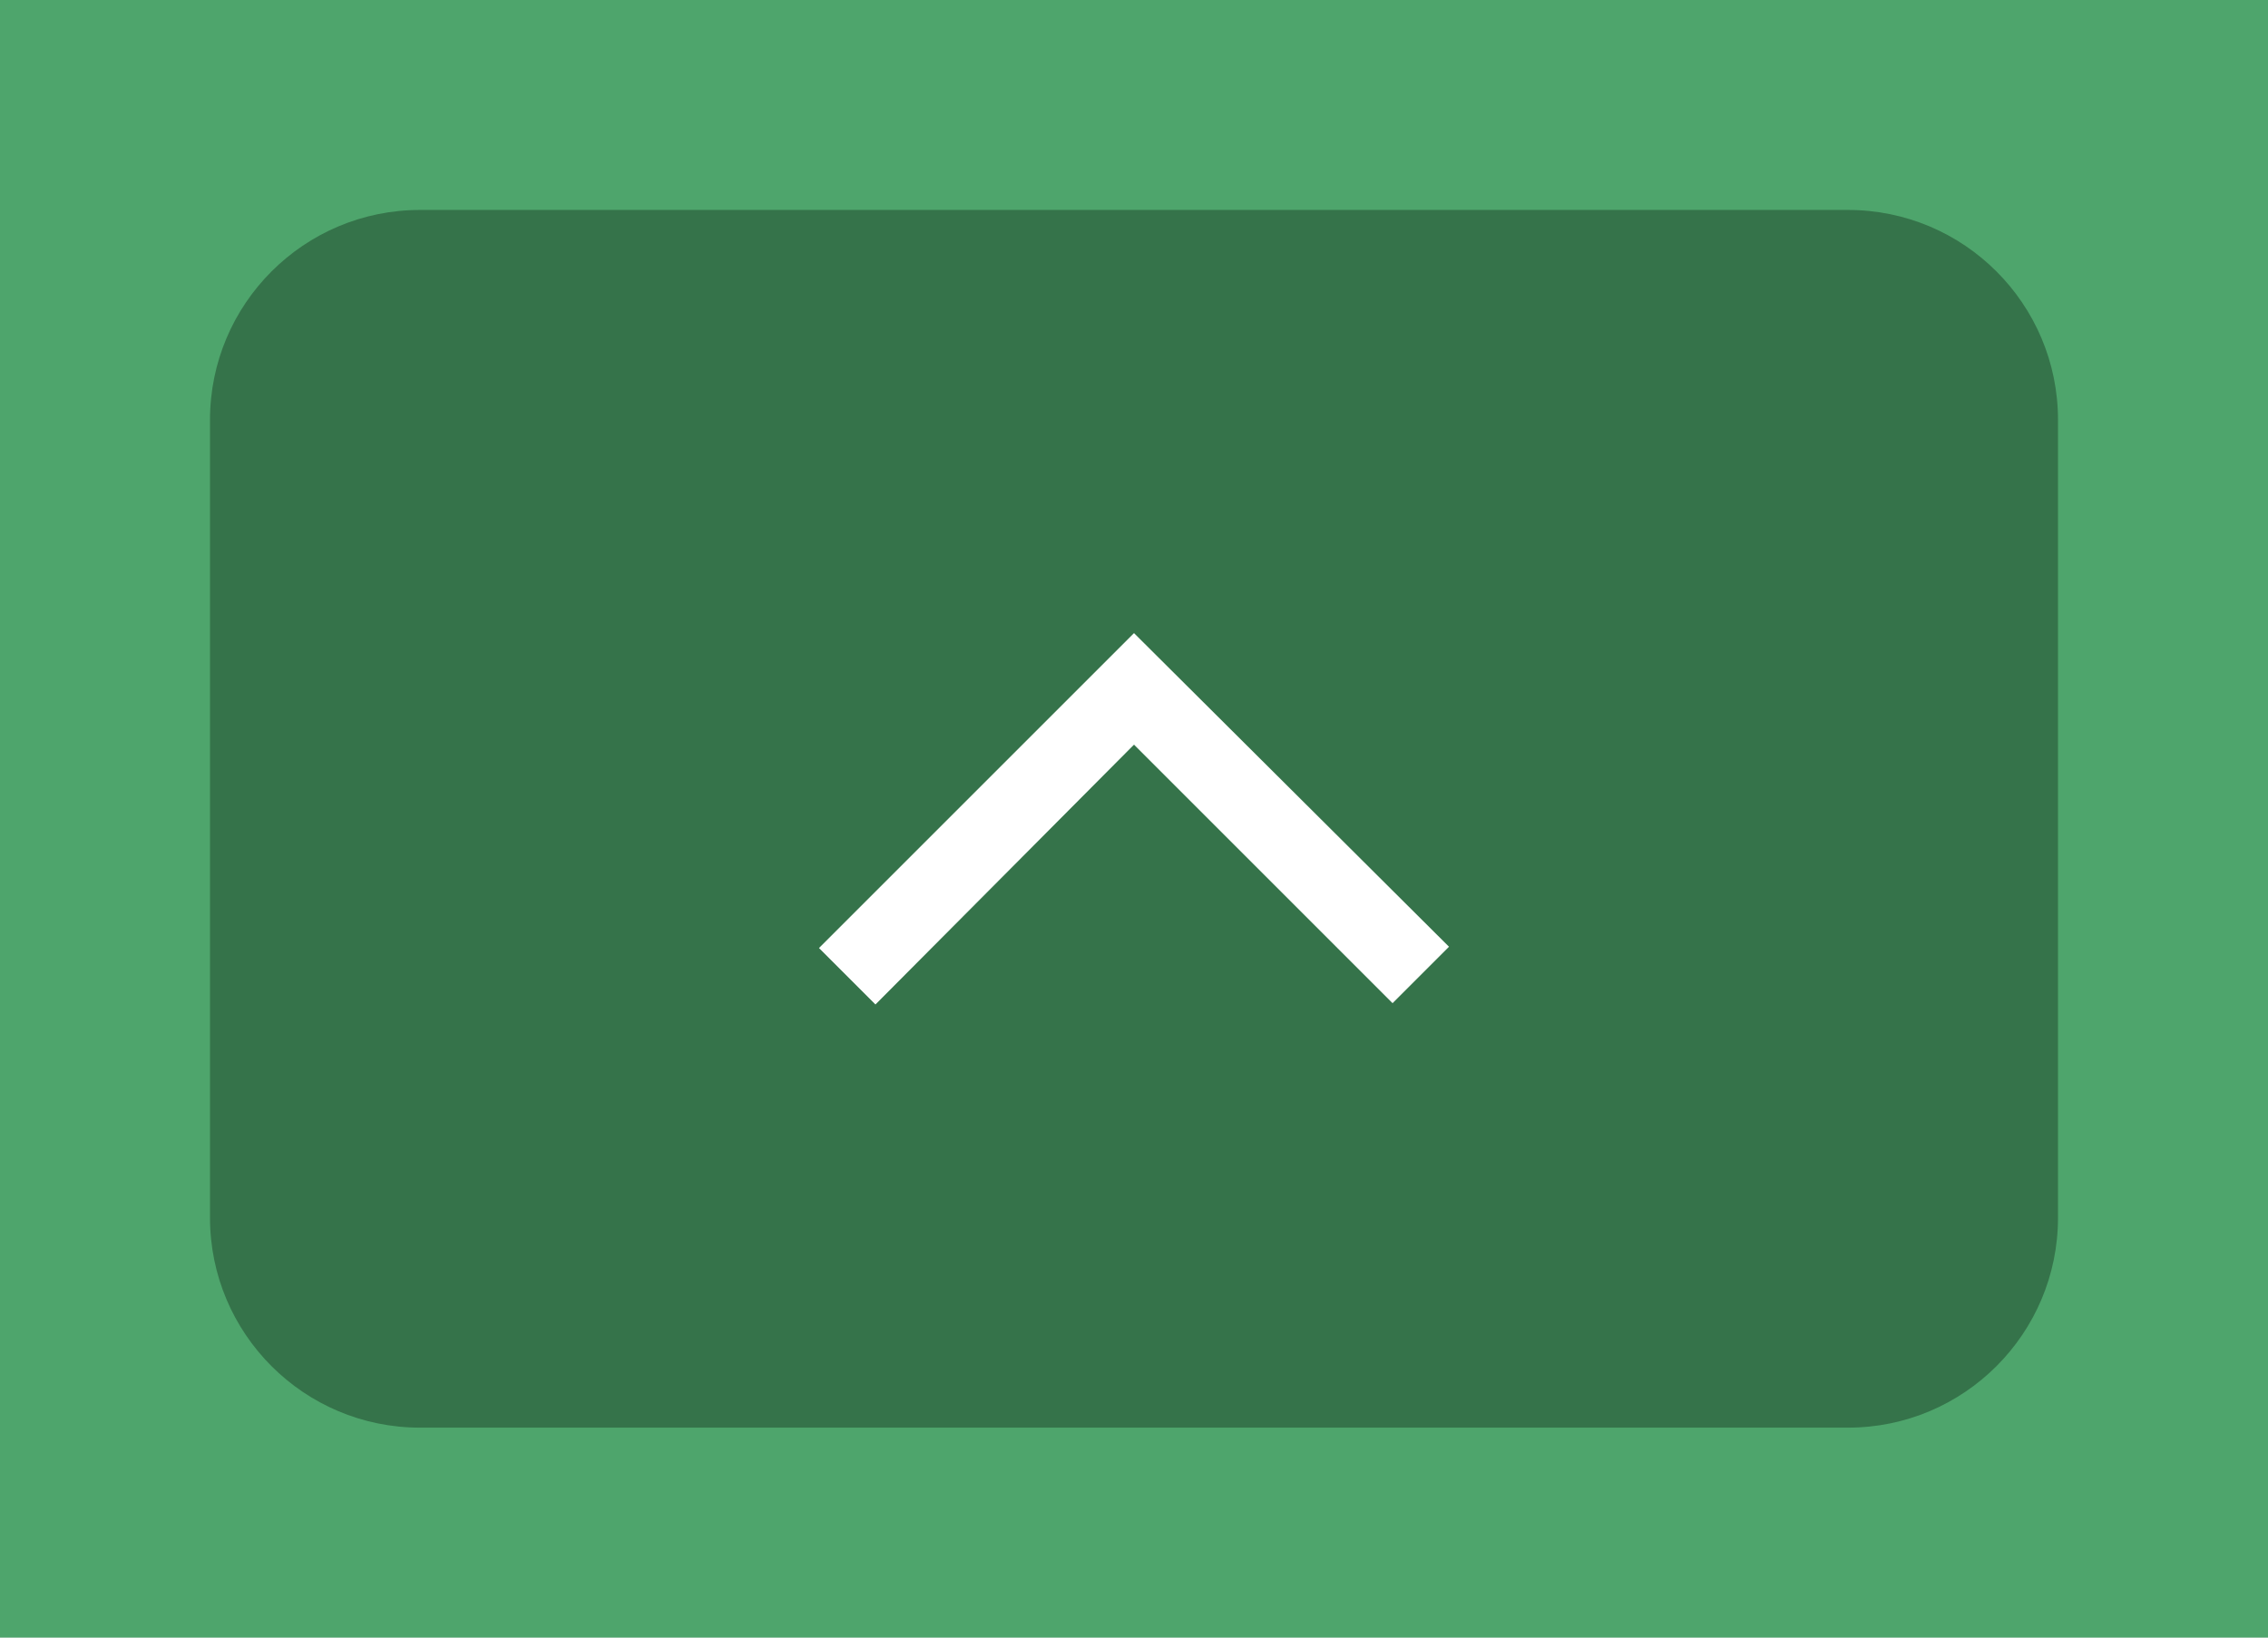
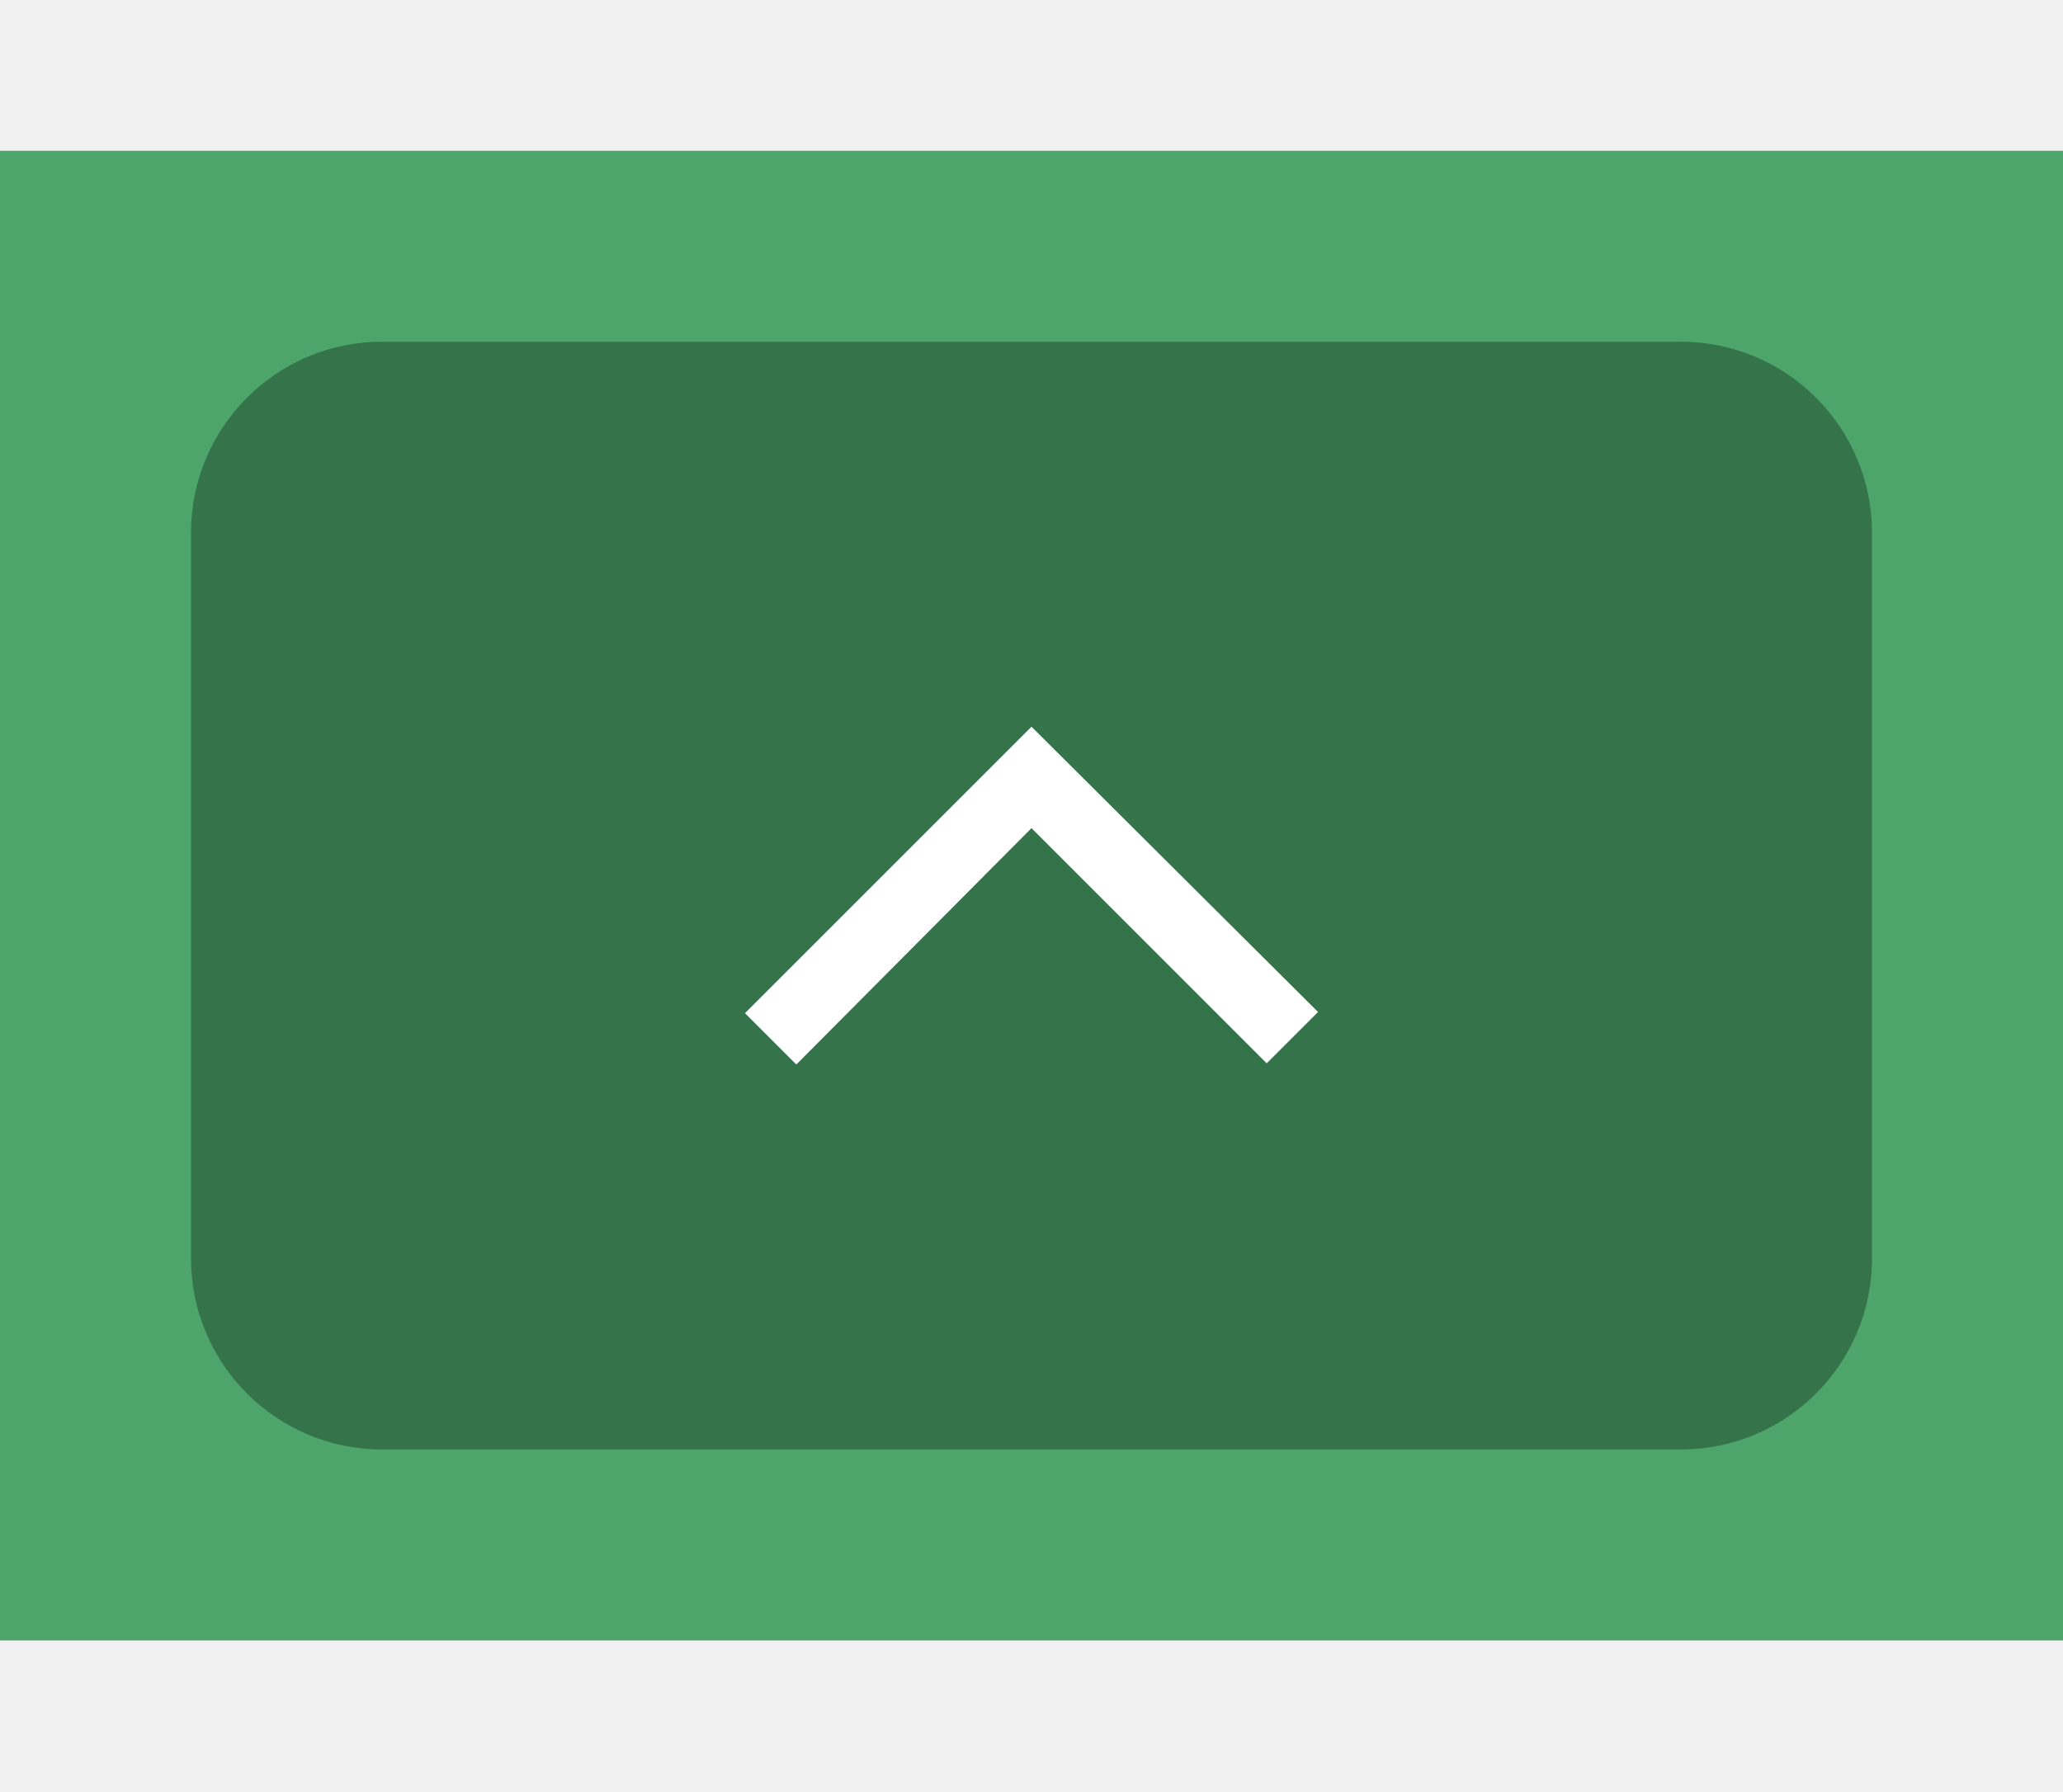
- <svg xmlns="http://www.w3.org/2000/svg" width="54" height="39" viewBox="0 0 54 39" fill="none">
+ <svg xmlns="http://www.w3.org/2000/svg" width="114" height="99" viewBox="0 0 54 39" fill="none">
  <rect width="54" height="39" fill="#4EA56C" />
  <path d="M5 10C5 7.239 7.239 5 10 5H44C46.761 5 49 7.239 49 10V29C49 31.761 46.761 34 44 34H10C7.239 34 5 31.761 5 29V10Z" fill="#35734A" />
  <path d="M20.844 23.922L19.5 22.578L27 15.078L34.5 22.547L33.156 23.891L27 17.734L20.844 23.922Z" fill="white" />
</svg>
